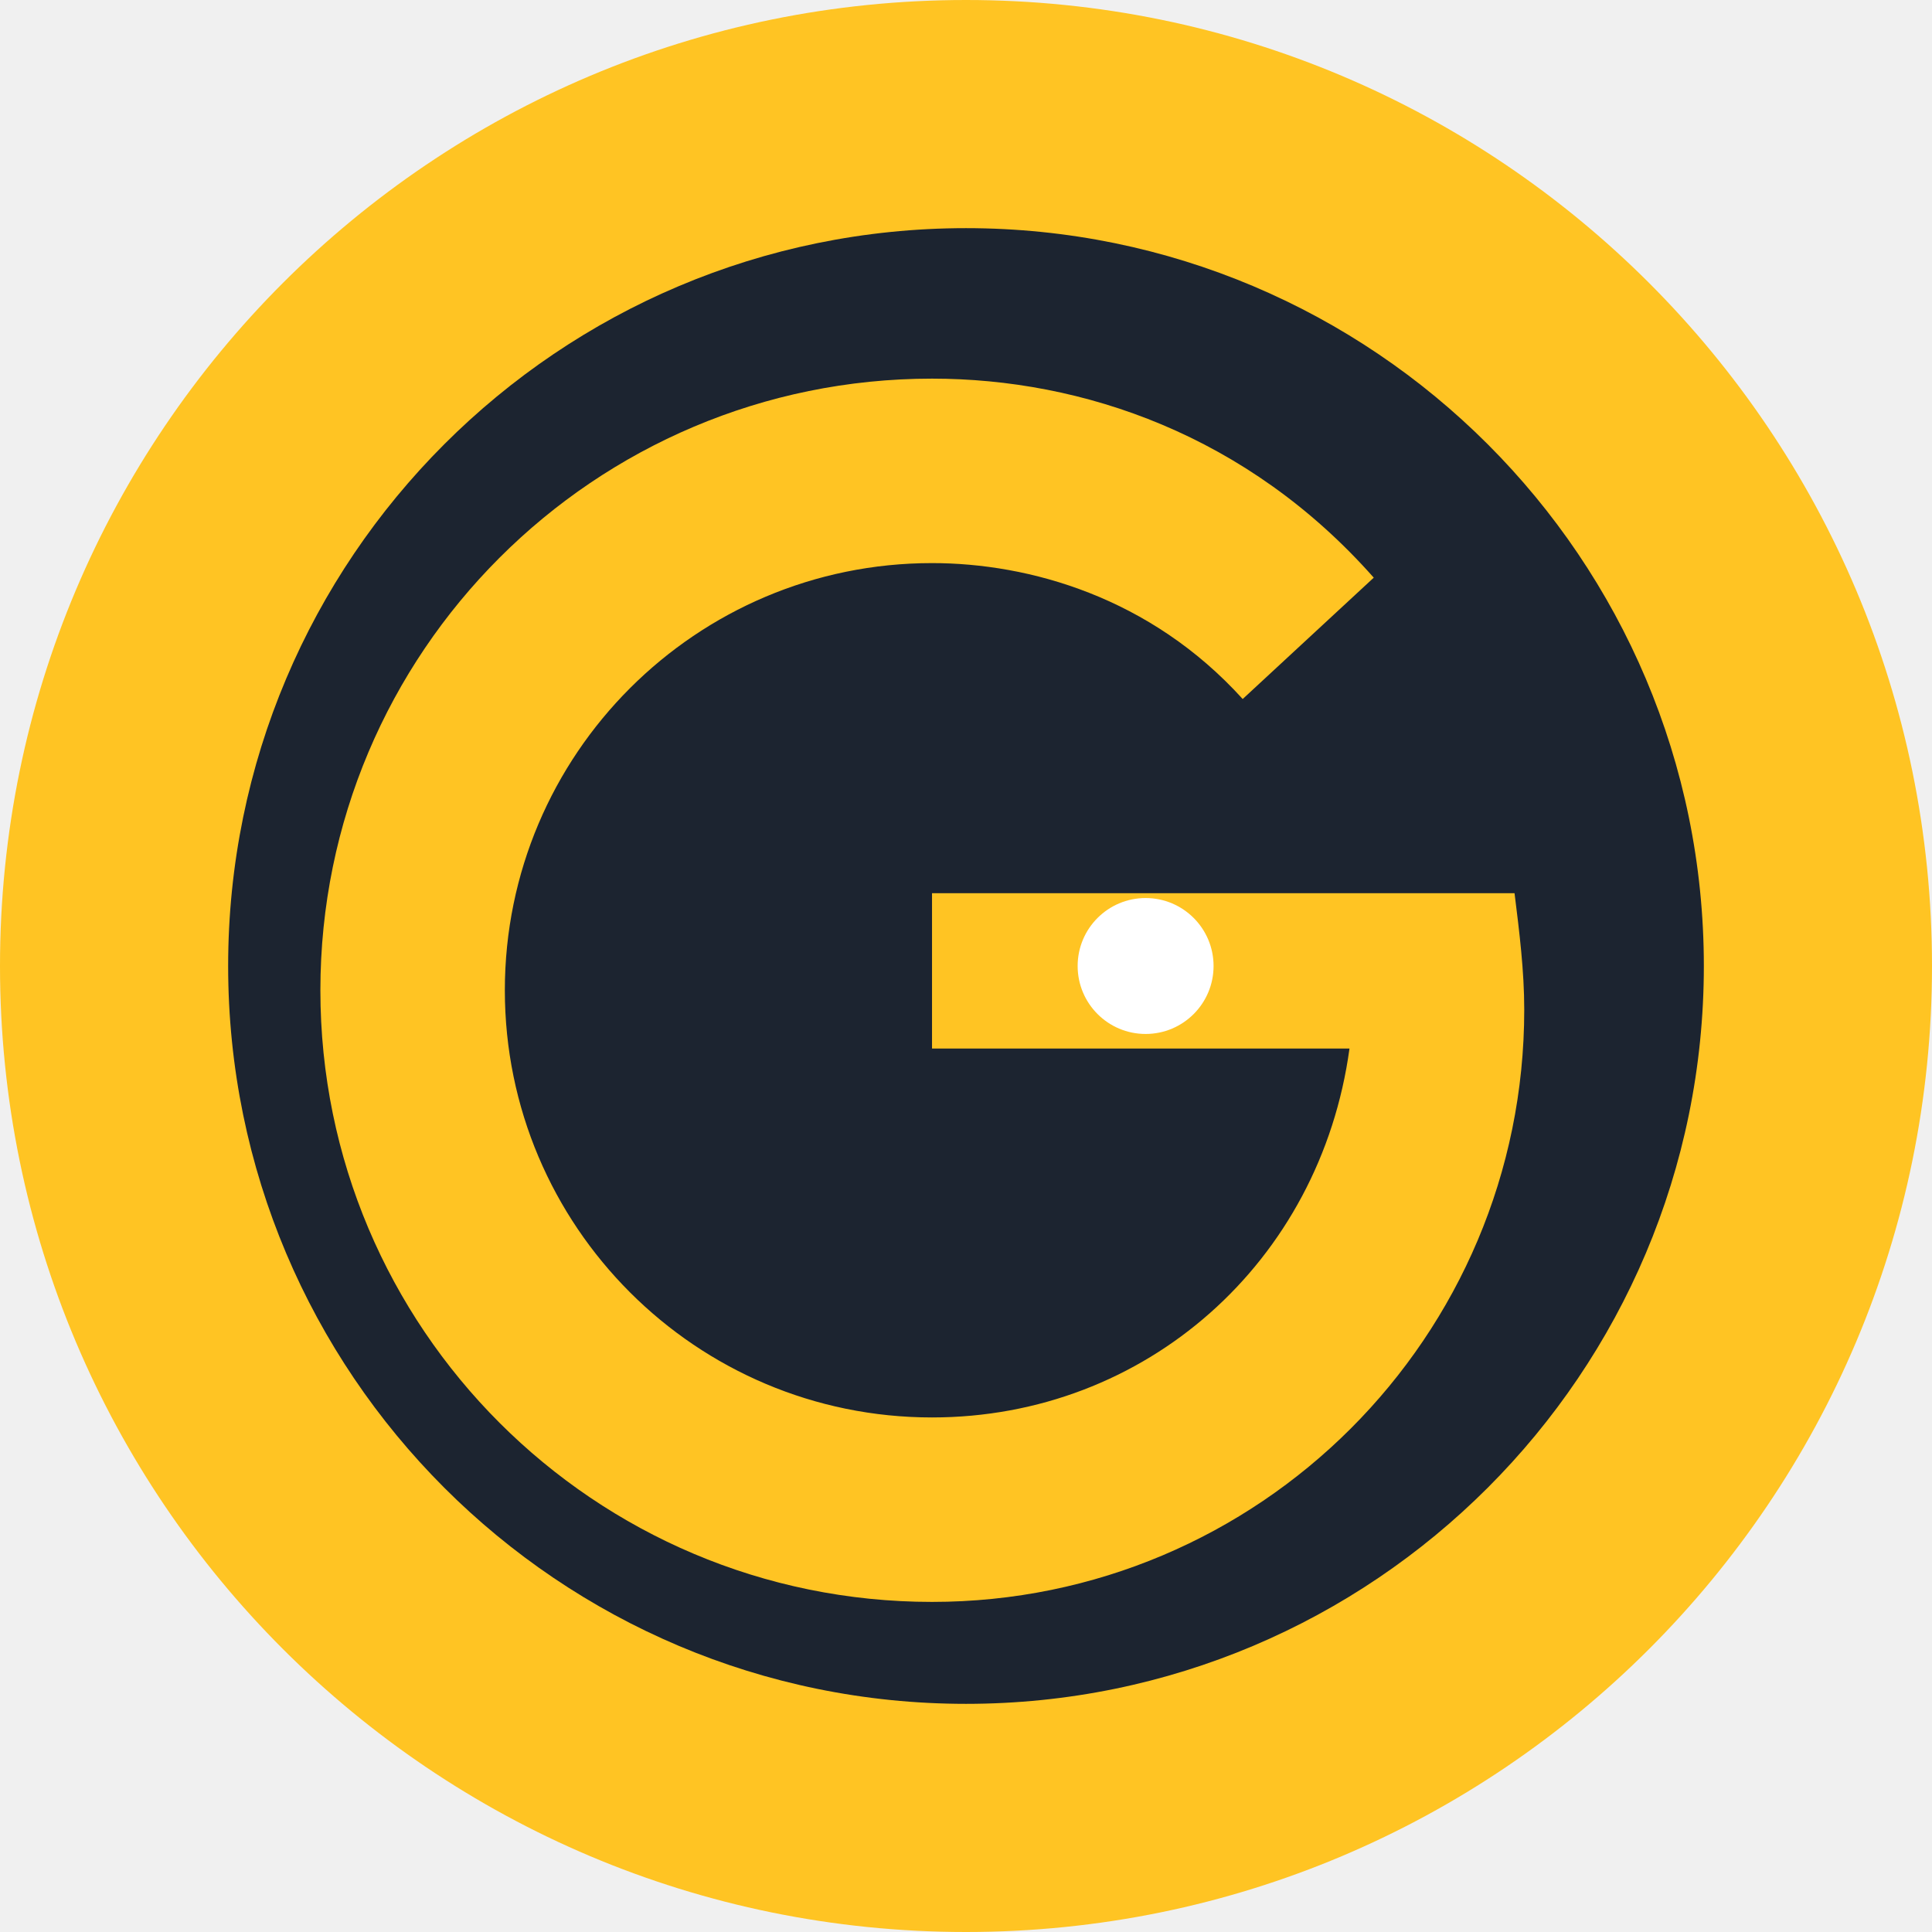
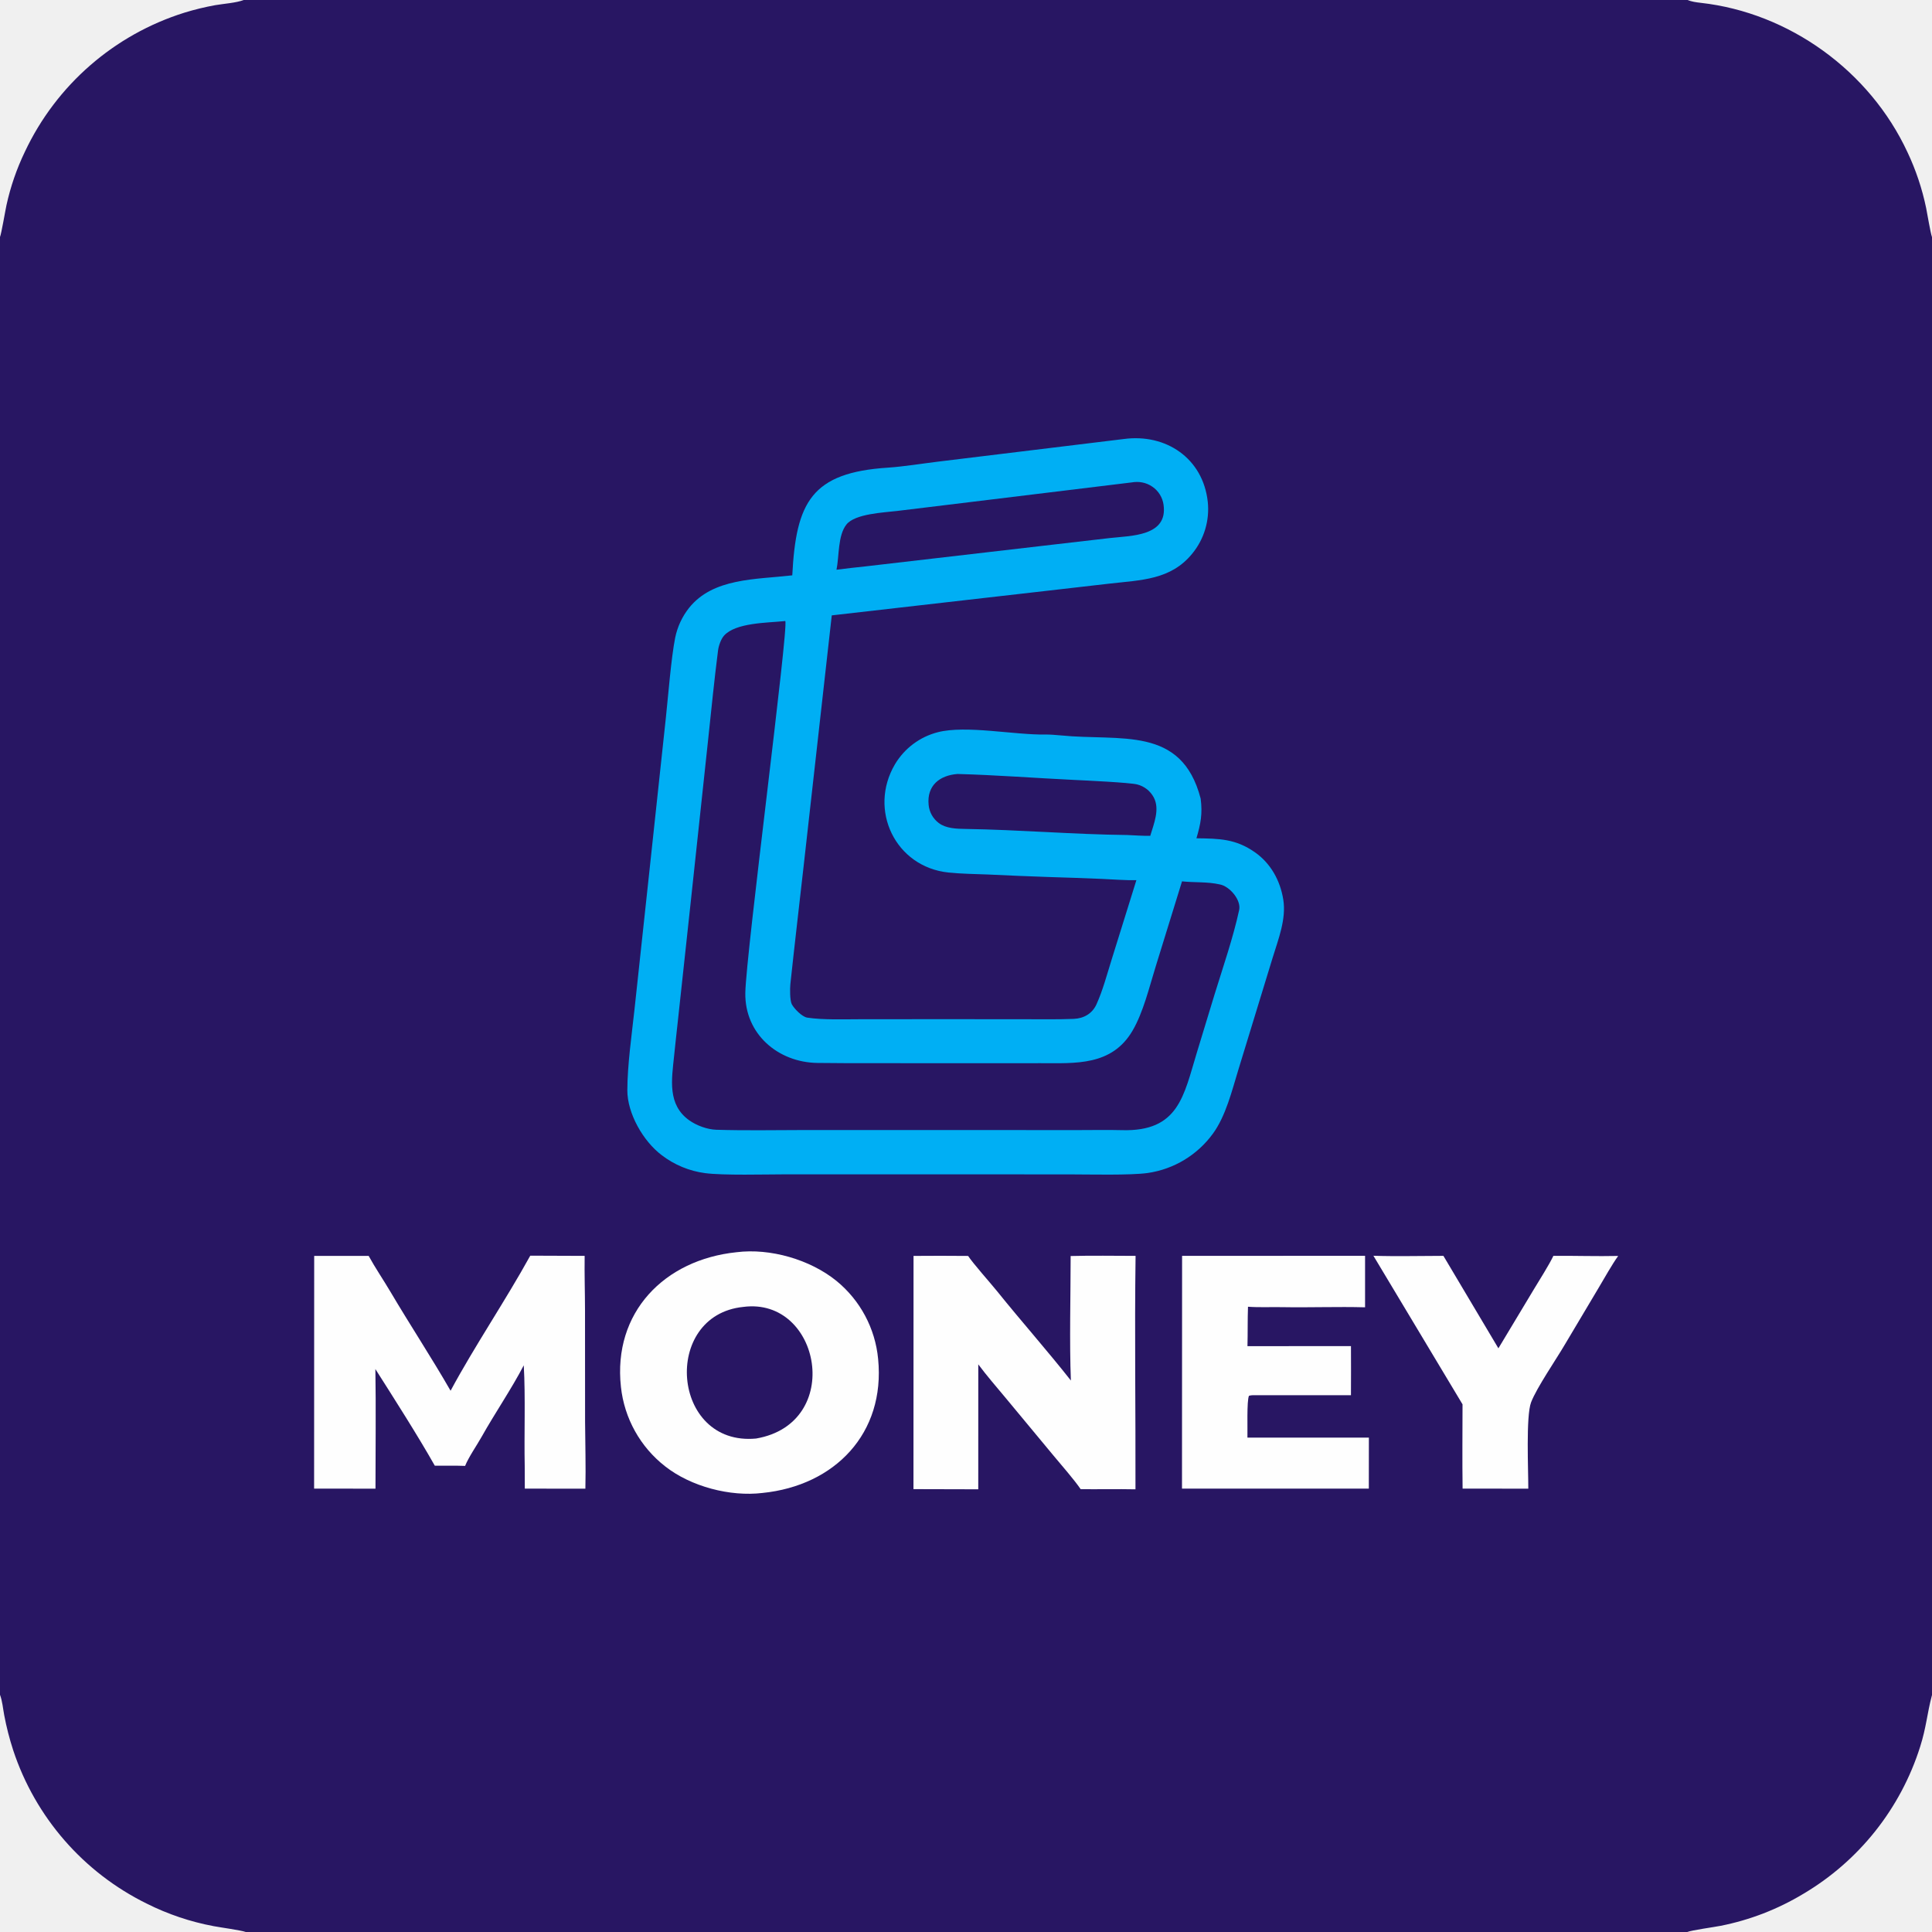
- <svg xmlns="http://www.w3.org/2000/svg" width="199" height="199" viewBox="0 0 199 199" fill="none">
-   <rect width="199" height="199" rx="99.5" fill="#FFC423" />
-   <circle cx="99.5" cy="99.5" r="76" fill="#1C2430" />
-   <path d="M128 72C118.5 61.5 106 58 96 58C71.7 58 52 77.7 52 102C52 126.3 71.7 146 96 146C118 146 136 130 139 108H96V92H156C156.5 96 157 100 157 104C157 137.7 129.7 165 96 165C61.2 165 33 136.8 33 102C33 67.2 61.2 39 96 39C111.5 39 128.5 44.8 141.5 59.5L128 72Z" fill="#FFC423" />
-   <circle cx="118" cy="99.5" r="7" fill="#FFFFFF" />
+ <svg xmlns="http://www.w3.org/2000/svg" width="512" height="512" viewBox="0 0 512 512" fill="none">
+   <g clip-path="url(#clip0_2231_16802)">
+     <path d="M64.569 0H447.205C448.302 0.445 449.533 0.618 450.707 0.749C474.177 3.374 495.495 18.787 505.515 40.37C507.738 45.077 509.393 50.031 510.448 55.128C510.785 56.778 511.545 61.493 512 62.843V449.212L511.927 449.478C510.695 454.17 510.492 457.747 508.865 462.88C503.693 479.28 492.638 493.19 477.825 501.93C471.098 505.977 463.717 508.828 456.013 510.355C454.358 510.688 448.207 511.533 447.15 512H65.133C63.803 511.522 58.511 510.81 56.659 510.457C50.482 509.307 44.498 507.293 38.882 504.473C22.104 496.223 9.349 481.57 3.491 463.812C2.509 460.795 1.72 457.717 1.129 454.598C0.785 452.802 0.636 450.818 0 449.133V62.802C0.356 62 1.411 55.762 1.716 54.364C2.788 49.469 4.428 44.715 6.602 40.201C14.929 22.53 30.283 9.159 48.931 3.339C51.605 2.519 54.326 1.859 57.079 1.362C59.166 1.005 62.726 0.749 64.569 0Z" fill="#281663" />
+     <path d="M297.81 116.345C309.013 114.837 318.798 121.467 320.068 132.952C320.6 137.897 319.125 142.848 315.975 146.696C310.288 153.711 302.395 153.705 294.105 154.655L278.108 156.491L220.428 163.082L213.015 229.141C211.835 239.652 210.582 250.238 209.459 260.758C209.33 261.958 209.313 265.158 209.835 266.133C210.482 267.343 212.559 269.471 213.935 269.683C218.158 270.328 223.869 270.108 228.15 270.106L250.903 270.091L272.183 270.108C276.298 270.111 280.435 270.176 284.543 270.013C287.228 269.906 289.47 268.613 290.59 266.131C292.265 262.416 293.33 258.353 294.548 254.451L301.153 233.258C298.438 233.321 294.715 233.039 291.935 232.915C287.255 232.719 282.575 232.553 277.893 232.417C272.528 232.233 267.163 232.011 261.8 231.751C258.3 231.613 254.825 231.588 251.338 231.224C237.307 229.759 230.022 214.658 237.184 202.524C239.699 198.31 243.779 195.262 248.532 194.043C256.003 192.119 268.963 194.81 277.023 194.655C278.11 194.634 280 194.776 281.128 194.89C296.915 196.486 313.123 192.183 318.188 211.641C318.705 215.663 318.21 218.297 317.068 222.154C323.033 222.241 327.445 222.26 332.565 225.862C336.78 228.812 339.278 233.388 340.085 238.414C340.908 243.547 338.778 248.88 337.278 253.761L333.185 267.133L328.165 283.536C326.473 289.058 324.855 295.733 321.45 300.406C317.338 306.076 311.108 309.843 304.178 310.853C299.633 311.508 288.53 311.228 283.585 311.226L246.318 311.211L208.051 311.213C202.694 311.218 191.773 311.528 186.876 310.896C182.68 310.346 178.703 308.698 175.347 306.121C170.44 302.426 166.231 295.048 166.25 288.923C166.271 282.216 167.4 274.383 168.134 267.633L172.094 230.884L176.455 190.258C177.061 184.615 177.871 174.247 178.932 168.99C179.52 166.114 180.775 163.416 182.595 161.113C188.961 153.134 200.274 153.591 209.962 152.471C210.955 133.072 215.044 125.239 235.351 123.927C239.296 123.672 244.549 122.83 248.54 122.345L297.81 116.345Z" fill="#00AFF4" />
+     <path d="M207.661 164.62L208.103 164.574C209.09 165.917 197.669 252.842 197.517 263.152C197.356 274.07 206.241 281.542 216.591 281.69C221.403 281.757 226.32 281.752 231.107 281.755L257.726 281.762L275.838 281.757C284.973 281.752 294.633 282.532 300.131 273.145C303.006 268.237 304.566 261.595 306.281 256.097L313.248 233.568C316.561 233.923 319.971 233.634 323.261 234.383C325.818 234.85 328.973 238.464 328.388 241.167C326.801 248.501 324.123 256.245 321.901 263.44L317.183 278.935C313.686 290.397 312.381 299.932 297.323 299.502C293.628 299.397 289.268 299.492 285.521 299.485L255.263 299.472H212.678C205.088 299.49 197.406 299.63 189.82 299.397C187.422 299.322 184.595 298.272 182.666 296.902C176.808 292.742 178.015 286.027 178.637 279.89C178.974 276.557 179.351 273.237 179.711 269.915L182.987 239.637L187.695 195.723C188.521 187.99 189.292 180.154 190.282 172.441C190.425 171.213 191.043 169.376 191.886 168.438C194.962 165.02 203.269 165.068 207.661 164.62Z" fill="#281663" />
+     <path d="M299.907 127.845C301.86 127.508 303.76 127.858 305.4 128.987C307.005 130.09 308.077 131.816 308.35 133.746C309.562 142.164 299.697 141.953 294.132 142.587L279.825 144.242L229.482 150.083C226.878 150.353 224.277 150.653 221.68 150.983C222.429 147.325 221.996 141.904 224.329 138.983C226.596 136.143 234.221 135.83 237.696 135.415L251.555 133.733L299.907 127.845Z" fill="#281663" />
+     <path d="M253.76 205.113C264.005 205.386 274.453 206.202 284.708 206.691C287.438 206.821 299.416 207.376 301.386 207.891C303.258 208.371 304.846 209.616 305.756 211.322C307.416 214.458 305.798 218.256 304.828 221.506C302.961 221.537 300.633 221.371 298.735 221.287C284.553 221.135 270.068 219.891 255.86 219.677C253.508 219.642 250.688 219.565 248.778 218.103C247.241 216.948 246.266 215.195 246.094 213.279C245.597 208.144 249.056 205.463 253.76 205.113Z" fill="#281663" />
+     <path d="M195.185 331.852C204.104 330.727 214.685 333.792 221.654 339.439C227.962 344.579 231.946 352.034 232.713 360.134C234.657 379.854 221.229 393.712 202.075 395.647C193.509 396.684 183.104 393.972 176.267 388.592C169.673 383.452 165.446 375.857 164.554 367.544C162.388 347.792 176.073 333.832 195.185 331.852Z" fill="#FEFEFE" />
+     <path d="M196.988 346.344C217.503 343.664 223.743 377.224 200.355 381.229C177.877 383.321 175.272 348.541 196.988 346.344Z" fill="#281663" />
+     <path d="M140.525 332.766L154.939 332.821C154.864 337.551 155.03 342.653 155.035 347.438L155.051 376.781C155.087 382.741 155.273 388.541 155.132 394.516L139.08 394.501L139.057 388.578C138.879 379.931 139.283 370.278 138.804 361.828C135.589 368.021 131.113 374.568 127.669 380.713C126.406 382.968 124.15 386.218 123.258 388.478C120.686 388.381 117.823 388.433 115.229 388.428C110.787 380.553 104.386 370.533 99.48 362.816C99.651 373.198 99.507 384.093 99.507 394.511L83.242 394.498L83.265 332.821H97.694C99.374 335.893 101.677 339.293 103.499 342.381C108.644 351.096 114.384 359.806 119.408 368.563C125.759 356.758 133.979 344.643 140.525 332.766Z" fill="#FEFEFE" />
+     <path d="M283.733 332.859C289.27 332.704 295.358 332.816 300.94 332.821C300.655 353.226 300.97 374.206 300.913 394.684C296.183 394.586 291.173 394.696 286.393 394.649C284.598 392.041 281.27 388.249 279.18 385.734L266.568 370.539C264.25 367.744 261.383 364.451 259.255 361.569L259.25 394.679L242.078 394.636L242.095 332.829C246.917 332.786 251.738 332.791 256.56 332.836C257.91 334.891 262.493 340.014 264.255 342.204C270.628 350.129 277.503 357.866 283.795 365.856C283.393 355.874 283.728 343.061 283.733 332.859Z" fill="#FEFEFE" />
+     <path d="M313.267 332.819L361.757 332.797L361.755 346.449C354.557 346.247 347.027 346.542 339.8 346.409C336.87 346.354 333.63 346.512 330.732 346.299C330.605 349.724 330.685 353.277 330.592 356.742L358.02 356.739C358.042 361.077 358.042 365.414 358.017 369.752L331.94 369.749C331.515 369.757 331.41 369.809 330.99 369.899C330.38 371.204 330.645 378.884 330.582 380.984H362.767L362.752 394.504L313.242 394.497L313.267 332.819Z" fill="#FEFEFE" />
+     <path d="M397.091 357.319L406.456 341.737C407.911 339.317 410.516 335.237 411.664 332.809C417.346 332.764 423.201 332.967 428.836 332.837C427.254 335.009 425.094 338.869 423.639 341.309L414.731 356.272C412.386 360.284 407.246 367.739 405.756 371.622C404.351 375.277 405.036 389.724 405.014 394.509L387.604 394.502C387.496 387.119 387.581 379.559 387.586 372.164L363.969 332.789C369.819 332.989 376.614 332.819 382.519 332.814L397.091 357.319Z" fill="#FEFEFE" />
+   </g>
+   <defs>
+     <clipPath id="clip0_2231_16802">
+       <rect width="512" height="512" fill="white" />
+     </clipPath>
+   </defs>
</svg>
